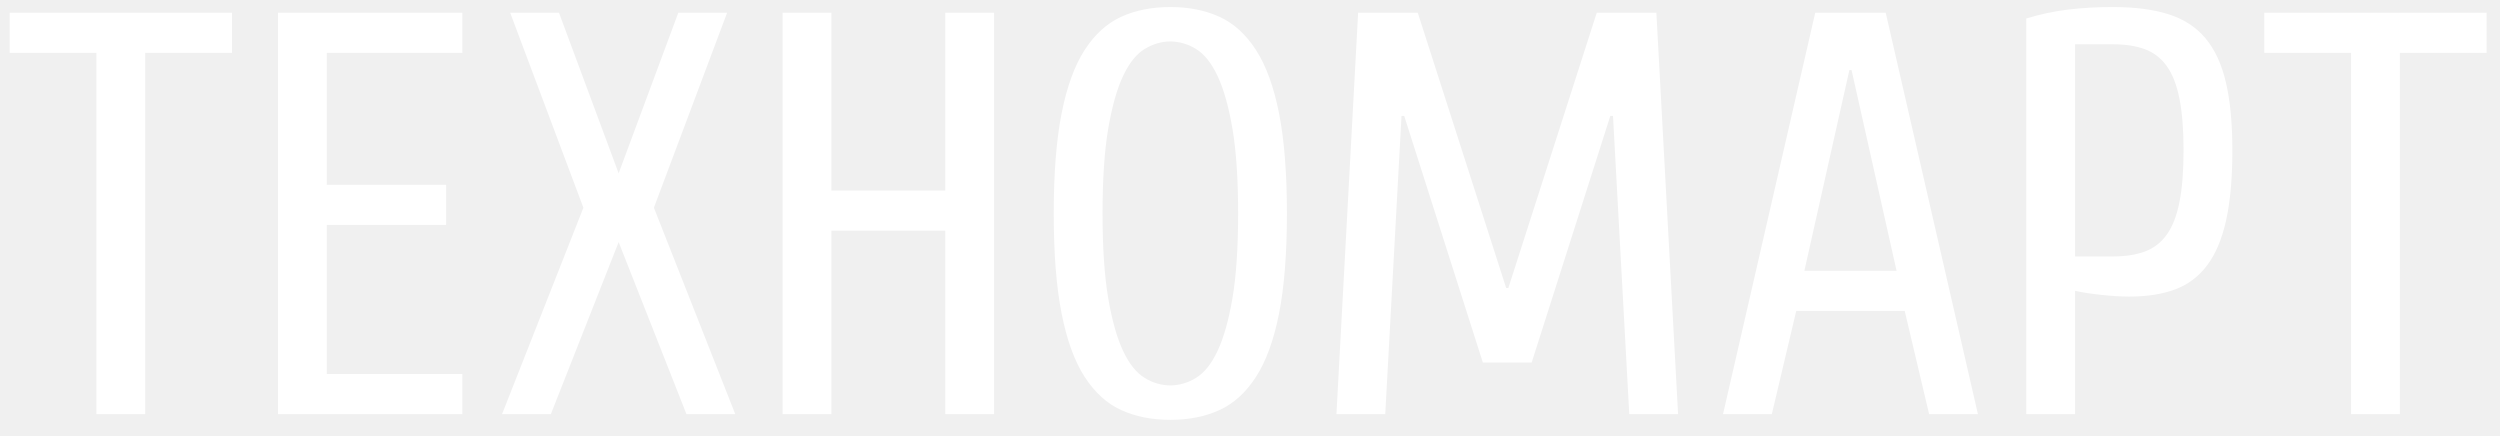
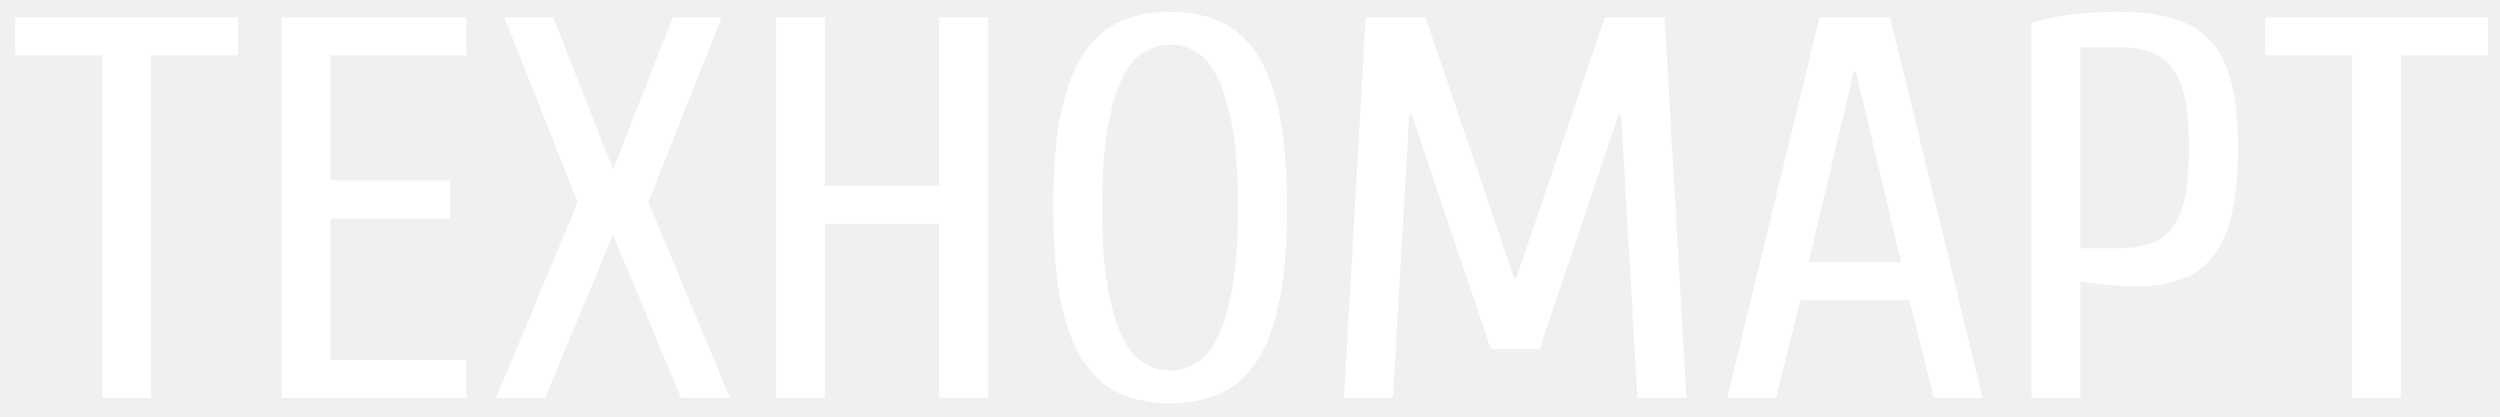
- <svg xmlns="http://www.w3.org/2000/svg" width="109" height="19">
-   <path fill="#FFF" fill-rule="evenodd" d="M104.634 2.306v15.749h-2.128V2.306h-3.783V.556h9.694v1.75h-3.783zm-8.403 9.262c-.37.492-.835.842-1.395 1.05-.559.209-1.226.313-1.998.313-.362 0-.772-.025-1.229-.075-.458-.05-.836-.109-1.135-.175v5.374h-2.128V.806a10.653 10.653 0 0 1 1.809-.387 16.137 16.137 0 0 1 1.974-.112c.946 0 1.75.104 2.412.312.662.209 1.197.554 1.607 1.037.41.484.71 1.125.899 1.925.189.8.284 1.792.284 2.975 0 1.217-.091 2.233-.272 3.05-.182.817-.457 1.471-.828 1.962zm-1.206-7.262c-.118-.6-.303-1.075-.555-1.425a2.026 2.026 0 0 0-.958-.737c-.386-.142-.847-.213-1.383-.213h-1.655v9.25h1.655c.536 0 .997-.071 1.383-.213a2.02 2.02 0 0 0 .958-.737c.252-.35.437-.825.555-1.425.119-.6.178-1.35.178-2.25 0-.9-.059-1.65-.178-2.25zm-11.98 9.25h-4.729l-1.064 4.499h-2.128L79.144.556h3.073l4.02 17.499h-2.128l-1.064-4.499zm-2.317-10.5h-.095l-1.962 8.75h4.019l-1.962-8.75zm-10.401 2h-.118l-3.428 10.749h-2.129L61.224 5.056h-.118l-.709 12.999h-2.128L59.214.556h2.601l3.854 12h.095l3.854-12h2.6l.946 17.499h-2.128l-.709-12.999zM54.762 16.43c-.441.684-.973 1.167-1.596 1.45-.623.283-1.336.425-2.14.425s-1.517-.142-2.14-.425c-.622-.283-1.154-.766-1.596-1.45-.441-.683-.776-1.603-1.004-2.762-.229-1.158-.343-2.612-.343-4.362s.114-3.204.343-4.362c.228-1.158.563-2.079 1.004-2.763.442-.683.974-1.166 1.596-1.45.623-.283 1.336-.424 2.14-.424s1.517.141 2.14.424c.623.284 1.155.767 1.596 1.45.441.684.776 1.605 1.005 2.763.228 1.158.343 2.612.343 4.362s-.115 3.204-.343 4.362c-.229 1.159-.564 2.079-1.005 2.762zM53.734 5.606c-.166-.966-.383-1.733-.651-2.3-.268-.566-.583-.958-.945-1.175a2.149 2.149 0 0 0-1.112-.324c-.378 0-.748.108-1.111.324-.363.217-.678.609-.946 1.175-.268.567-.484 1.334-.65 2.3-.165.967-.248 2.2-.248 3.7s.083 2.733.248 3.7c.166.966.382 1.733.65 2.299.268.567.583.959.946 1.175a2.14 2.14 0 0 0 1.111.325 2.14 2.14 0 0 0 1.112-.325c.362-.216.677-.608.945-1.175.268-.566.485-1.333.651-2.299.165-.967.248-2.2.248-3.7s-.083-2.733-.248-3.7zm-12.52 4.45h-4.965v7.999h-2.128V.556h2.128v7.75h4.965V.556h2.128v17.499h-2.128v-7.999zm-11.285 7.999l-2.956-7.499-2.955 7.499H21.89l3.546-8.999-3.192-8.5h2.128l2.601 7 2.601-7h2.128l-3.192 8.5 3.547 8.999h-2.128zM12.12.556h8.039v1.75h-5.911v5.75h5.202v1.75h-5.202v6.499h5.911v1.75H12.12V.556zM6.332 18.055H4.204V2.306H.421V.556h9.694v1.75H6.332v15.749z" />
+ <svg xmlns="http://www.w3.org/2000/svg" width="138" height="23">
+   <path fill="#FFF" fill-rule="evenodd" d="M132.538 3.057v18.9h-2.7v-18.9h-4.8v-2.1h12.3v2.1h-4.8zm-10.395 11.115c-.47.59-1.06 1.01-1.77 1.26s-1.555.375-2.535.375c-.46 0-.98-.03-1.56-.09-.58-.06-1.06-.13-1.44-.21v6.45h-2.7v-20.7c.76-.22 1.525-.375 2.295-.465.77-.09 1.605-.135 2.505-.135 1.2 0 2.22.125 3.06.375.84.25 1.52.665 2.04 1.245.52.58.9 1.35 1.14 2.31.24.96.36 2.15.36 3.57 0 1.46-.115 2.68-.345 3.66-.23.98-.58 1.765-1.05 2.355zm-1.53-8.715c-.15-.72-.385-1.29-.705-1.71a2.55 2.55 0 0 0-1.215-.885c-.49-.17-1.075-.255-1.755-.255h-2.1v11.1h2.1c.68 0 1.265-.085 1.755-.255a2.55 2.55 0 0 0 1.215-.885c.32-.42.555-.99.705-1.71.15-.72.225-1.62.225-2.7s-.075-1.98-.225-2.7zm-15.225 11.1h-6l-1.35 5.4h-2.7l5.1-21h3.9l5.1 21h-2.7l-1.35-5.4zm-2.94-12.6h-.12l-2.49 10.5h5.1l-2.49-10.5zm-12.96 2.4h-.149l-4.351 12.9h-2.699l-4.351-12.9h-.15l-.9 15.6h-2.7l1.2-21h3.3l4.89 14.4h.12l4.89-14.4h3.301l1.199 21h-2.7l-.9-15.6zm-20.16 13.65c-.56.82-1.235 1.4-2.024 1.74-.791.34-1.696.51-2.716.51-1.019 0-1.925-.17-2.715-.51-.79-.34-1.465-.92-2.025-1.74-.56-.82-.985-1.925-1.275-3.315-.29-1.39-.435-3.135-.435-5.235 0-2.1.145-3.845.435-5.235.29-1.39.715-2.495 1.275-3.315.56-.82 1.235-1.4 2.025-1.74.79-.34 1.696-.51 2.715-.51 1.02 0 1.925.17 2.716.51.789.34 1.464.92 2.024 1.74s.985 1.925 1.275 3.315c.29 1.39.436 3.135.436 5.235 0 2.1-.146 3.845-.436 5.235-.29 1.39-.715 2.495-1.275 3.315zm-1.304-12.99c-.211-1.16-.486-2.08-.826-2.76-.34-.68-.74-1.15-1.2-1.41-.46-.26-.93-.39-1.41-.39-.479 0-.95.13-1.409.39-.461.26-.861.73-1.201 1.41-.34.68-.614 1.6-.825 2.76-.21 1.16-.314 2.64-.314 4.44 0 1.8.104 3.28.314 4.44.211 1.16.485 2.08.825 2.76.34.68.74 1.15 1.201 1.41.459.26.93.39 1.409.39.48 0 .95-.13 1.41-.39.46-.26.86-.73 1.2-1.41.34-.68.615-1.6.826-2.76.21-1.16.314-2.64.314-4.44 0-1.8-.104-3.28-.314-4.44zm-16.185 5.34h-6.301v9.6h-2.699v-21h2.699v9.3h6.301v-9.3h2.699v21h-2.699v-9.6zm-14.25 9.6l-3.75-9-3.75 9h-2.7l4.5-10.8-4.05-10.2h2.7l3.3 8.4 3.3-8.4h2.7l-4.05 10.2 4.5 10.8h-2.7zm-22.05-21h10.2v2.1h-7.5v6.9h6.6v2.1h-6.6v7.8h7.5v2.1h-10.2v-21zm-7.2 21h-2.7v-18.9h-4.8v-2.1h12.3v2.1h-4.8v18.9z" />
</svg>
